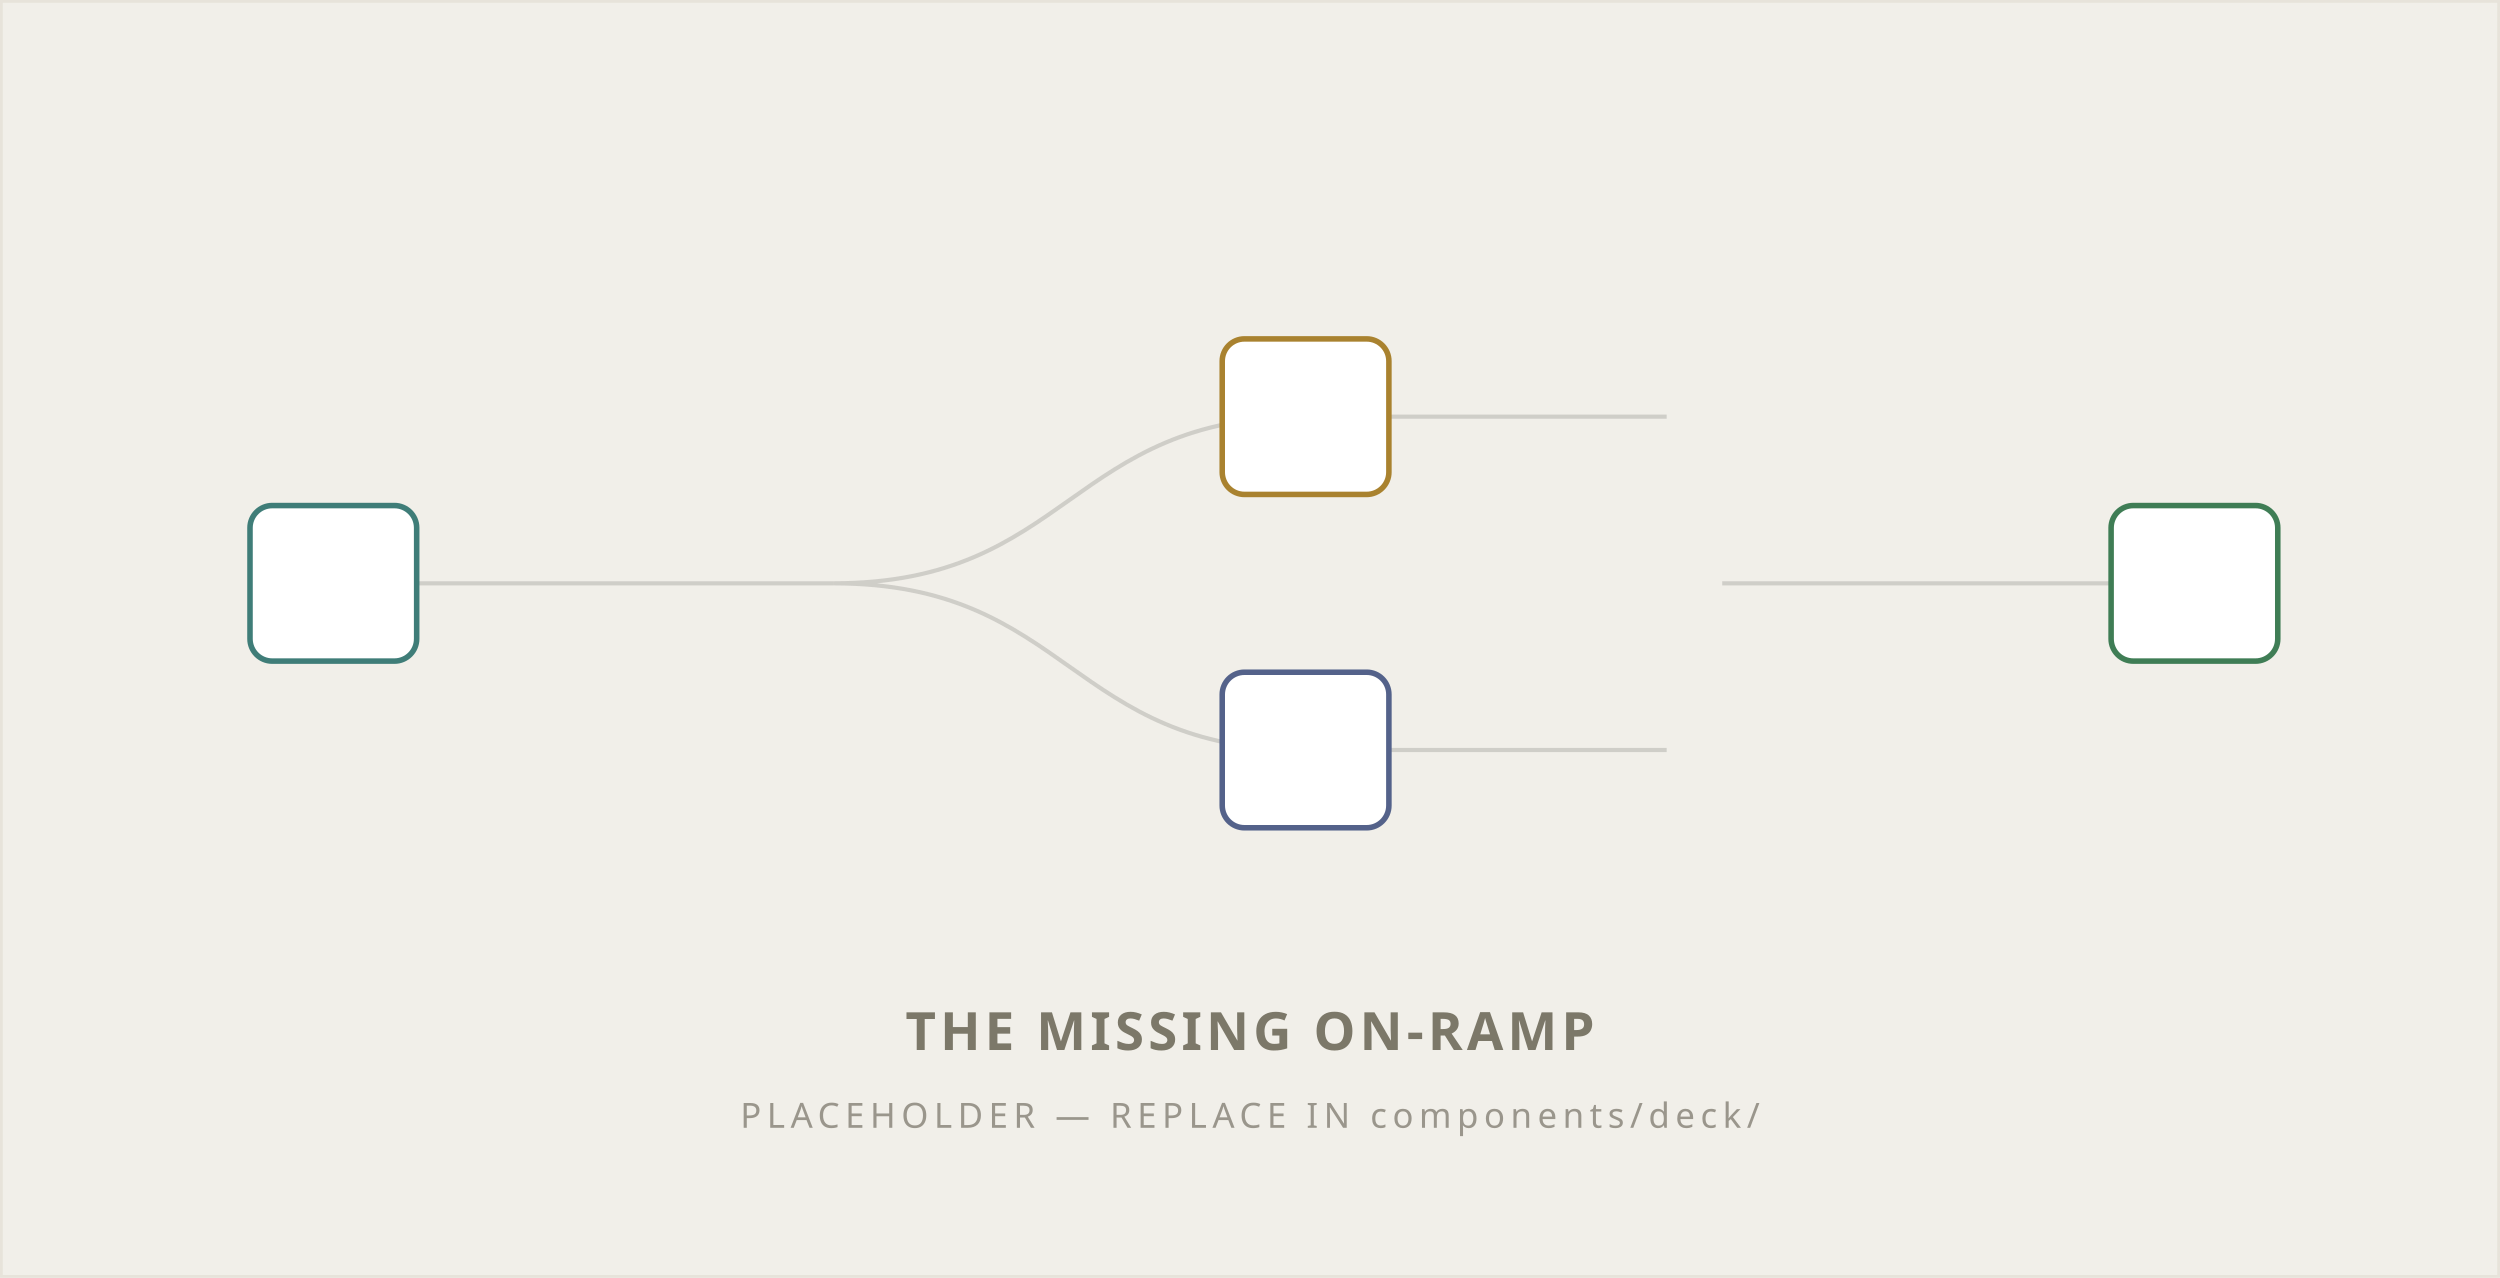
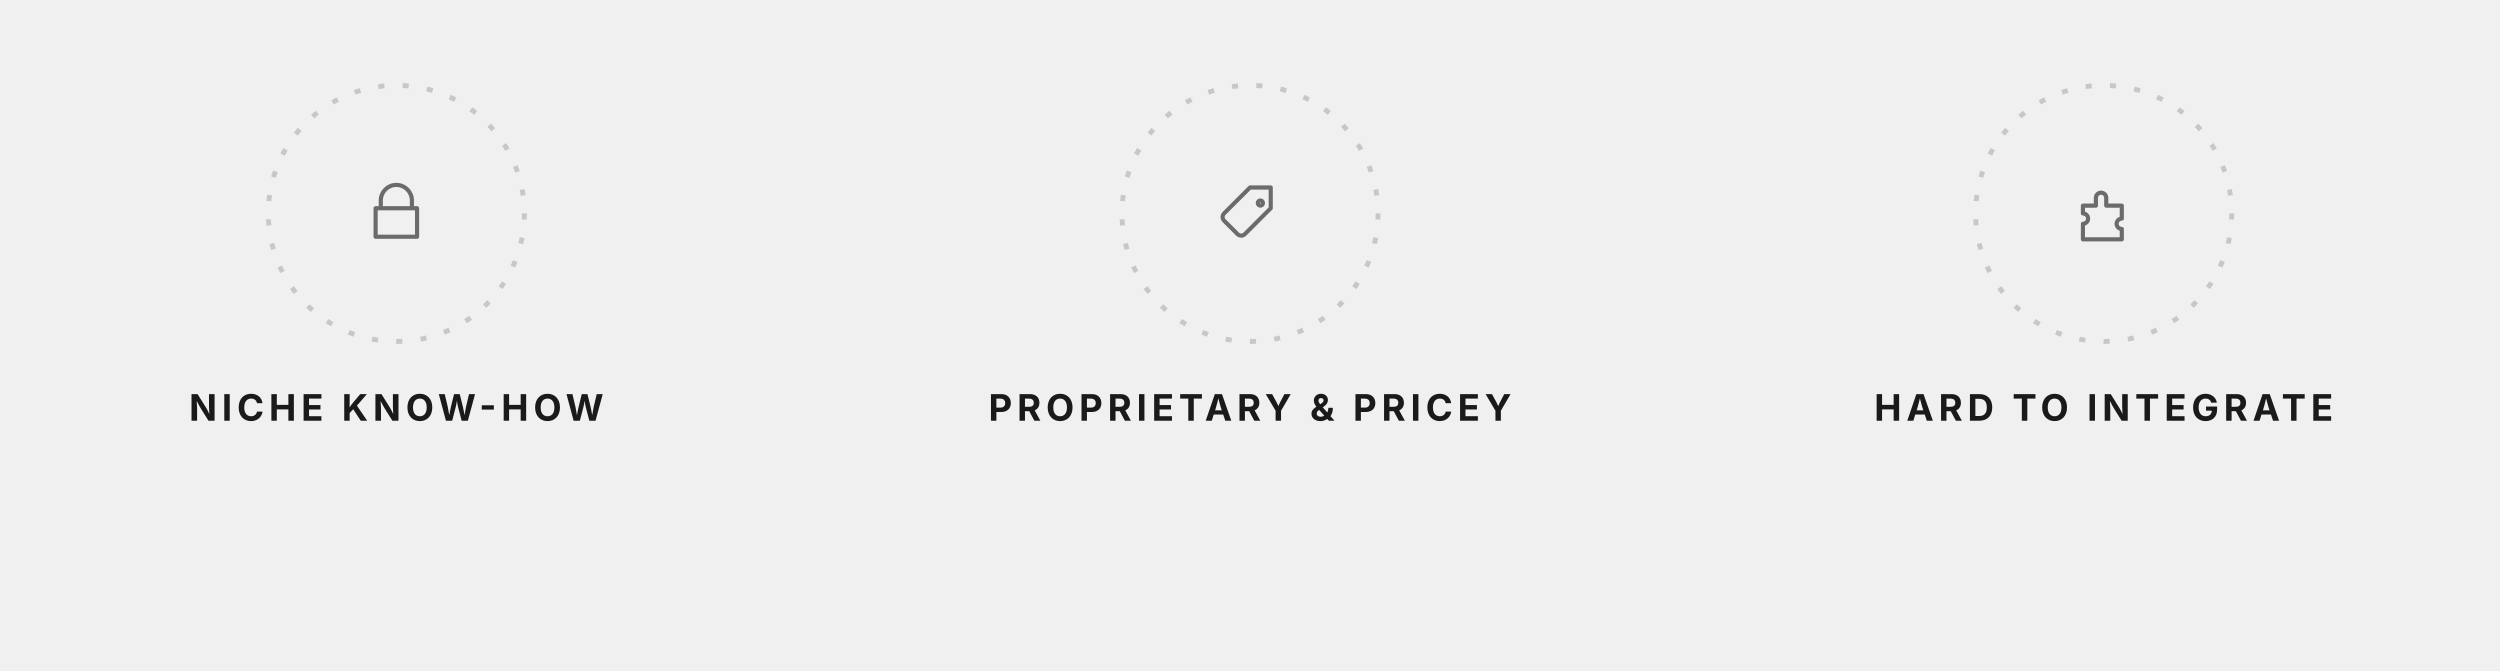
- <svg xmlns="http://www.w3.org/2000/svg" viewBox="0 0 900 460" role="img" aria-label="THE MISSING ON-RAMP placeholder">
-   <rect width="900" height="460" fill="#F1EFE9" />
-   <rect x="0.5" y="0.5" width="899" height="459" fill="none" stroke="#E7E3DA" />
-   <g stroke="#1A1A1A" stroke-opacity="0.16" stroke-width="1.5" fill="none">
-     <path d="M150 210 H300 M470 150 H600 M470 270 H600 M770 210 H620" />
-     <path d="M300 210 C 385 210, 385 150, 470 150 M300 210 C 385 210, 385 270, 470 270" />
+ <svg xmlns="http://www.w3.org/2000/svg" viewBox="0 0 820 220" role="img" aria-label="Three reasons the on-ramp to digital twins is missing: know-how is niche, tools are proprietary and expensive, and integrating across verticals is hard">
+   <style>text{font-family:"Source Sans 3", "Source Sans Pro", system-ui, -apple-system, "Segoe UI", sans-serif;fill:#1A1A1A}</style>
+   <circle cx="130.0" cy="70" r="42" fill="none" stroke="#C7C7C7" stroke-width="1.6" stroke-dasharray="2 6" />
+   <g transform="translate(130.0,70) scale(0.85) translate(-12.0,-12.0)">
+     <path d="M6,10 V7 a6,6 0 0 1 12,0 V10 M4,10 H20 V21 H4 Z" fill="none" stroke="#6B6B6B" stroke-width="1.6" stroke-linejoin="round" stroke-linecap="round" />
  </g>
-   <g fill="#FFFFFF" stroke-width="2">
-     <rect x="90" y="182" width="60" height="56" rx="8" stroke="#3F7D78" />
-     <rect x="440" y="122" width="60" height="56" rx="8" stroke="#A9822F" />
-     <rect x="440" y="242" width="60" height="56" rx="8" stroke="#54628A" />
-     <rect x="760" y="182" width="60" height="56" rx="8" stroke="#3F7D55" />
+   <text x="130.0" y="138" text-anchor="middle" font-size="12" font-weight="700" letter-spacing="1.6" fill="#6B6B6B">NICHE KNOW-HOW</text>
+   <circle cx="410.0" cy="70" r="42" fill="none" stroke="#C7C7C7" stroke-width="1.6" stroke-dasharray="2 6" />
+   <g transform="translate(410.0,70) scale(0.85) translate(-12.0,-12.0)">
+     <path d="M2,12 L12,2 H20 V10 L10,20 a2,2 0 0 1 -2.8,0 L2,14.8 a2,2 0 0 1 0,-2.8 Z M16,7 a1,1 0 1 0 0.01,0" fill="none" stroke="#6B6B6B" stroke-width="1.6" stroke-linejoin="round" stroke-linecap="round" />
  </g>
-   <text x="450" y="378" text-anchor="middle" font-family="'Source Sans 3', system-ui, sans-serif" font-size="19" font-weight="700" letter-spacing="1.5" fill="#7C7869">THE MISSING ON-RAMP</text>
-   <text x="450" y="406" text-anchor="middle" font-family="'Source Sans 3', system-ui, sans-serif" font-size="12.5" letter-spacing="2" fill="#9A968C">PLACEHOLDER — REPLACE IN components/deck/</text>
+   <text x="410.0" y="138" text-anchor="middle" font-size="12" font-weight="700" letter-spacing="1.6" fill="#6B6B6B">PROPRIETARY &amp; PRICEY</text>
+   <circle cx="690.0" cy="70" r="42" fill="none" stroke="#C7C7C7" stroke-width="1.6" stroke-dasharray="2 6" />
+   <g transform="translate(690.0,70) scale(0.85) translate(-12.0,-12.0)">
+     <path d="M4,9 H9 V6 a2,2 0 1 1 4,0 V9 H19 V14 a2,2 0 1 0 0,4 V22 H4 V16 a2,2 0 1 0 0,-4 Z" fill="none" stroke="#6B6B6B" stroke-width="1.6" stroke-linejoin="round" stroke-linecap="round" />
+   </g>
+   <text x="690.0" y="138" text-anchor="middle" font-size="12" font-weight="700" letter-spacing="1.6" fill="#6B6B6B">HARD TO INTEGRATE</text>
</svg>
